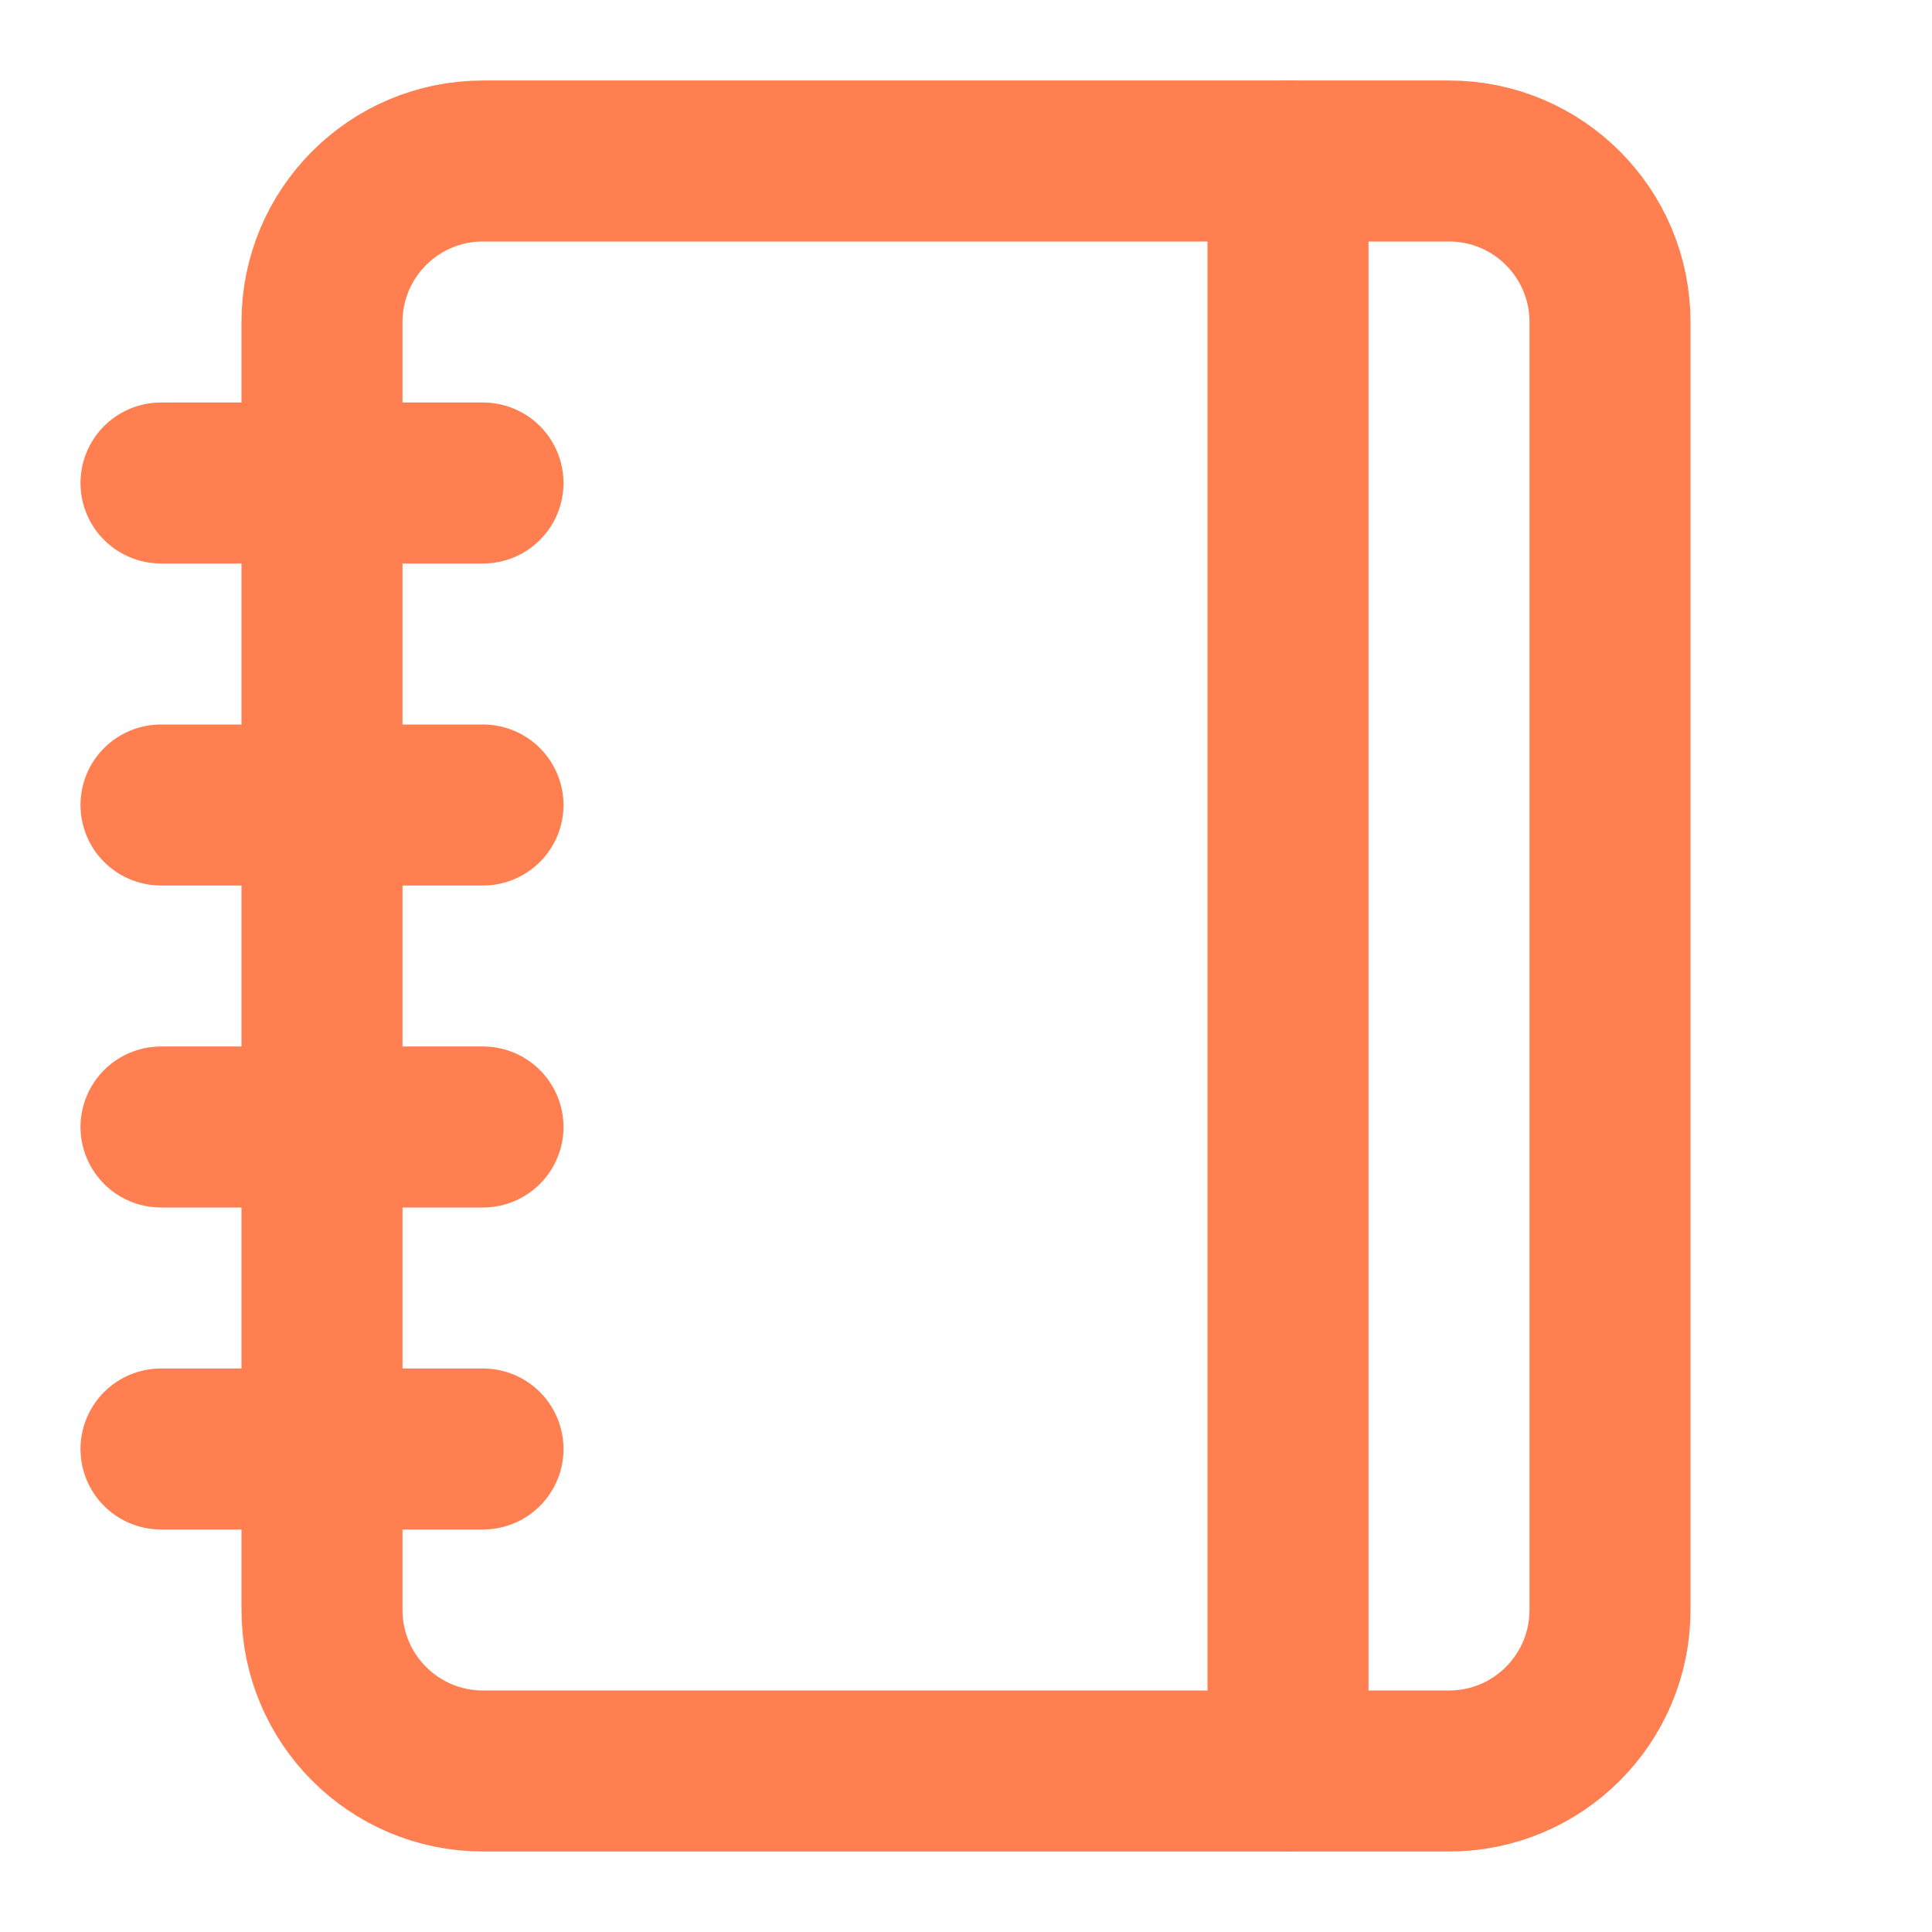
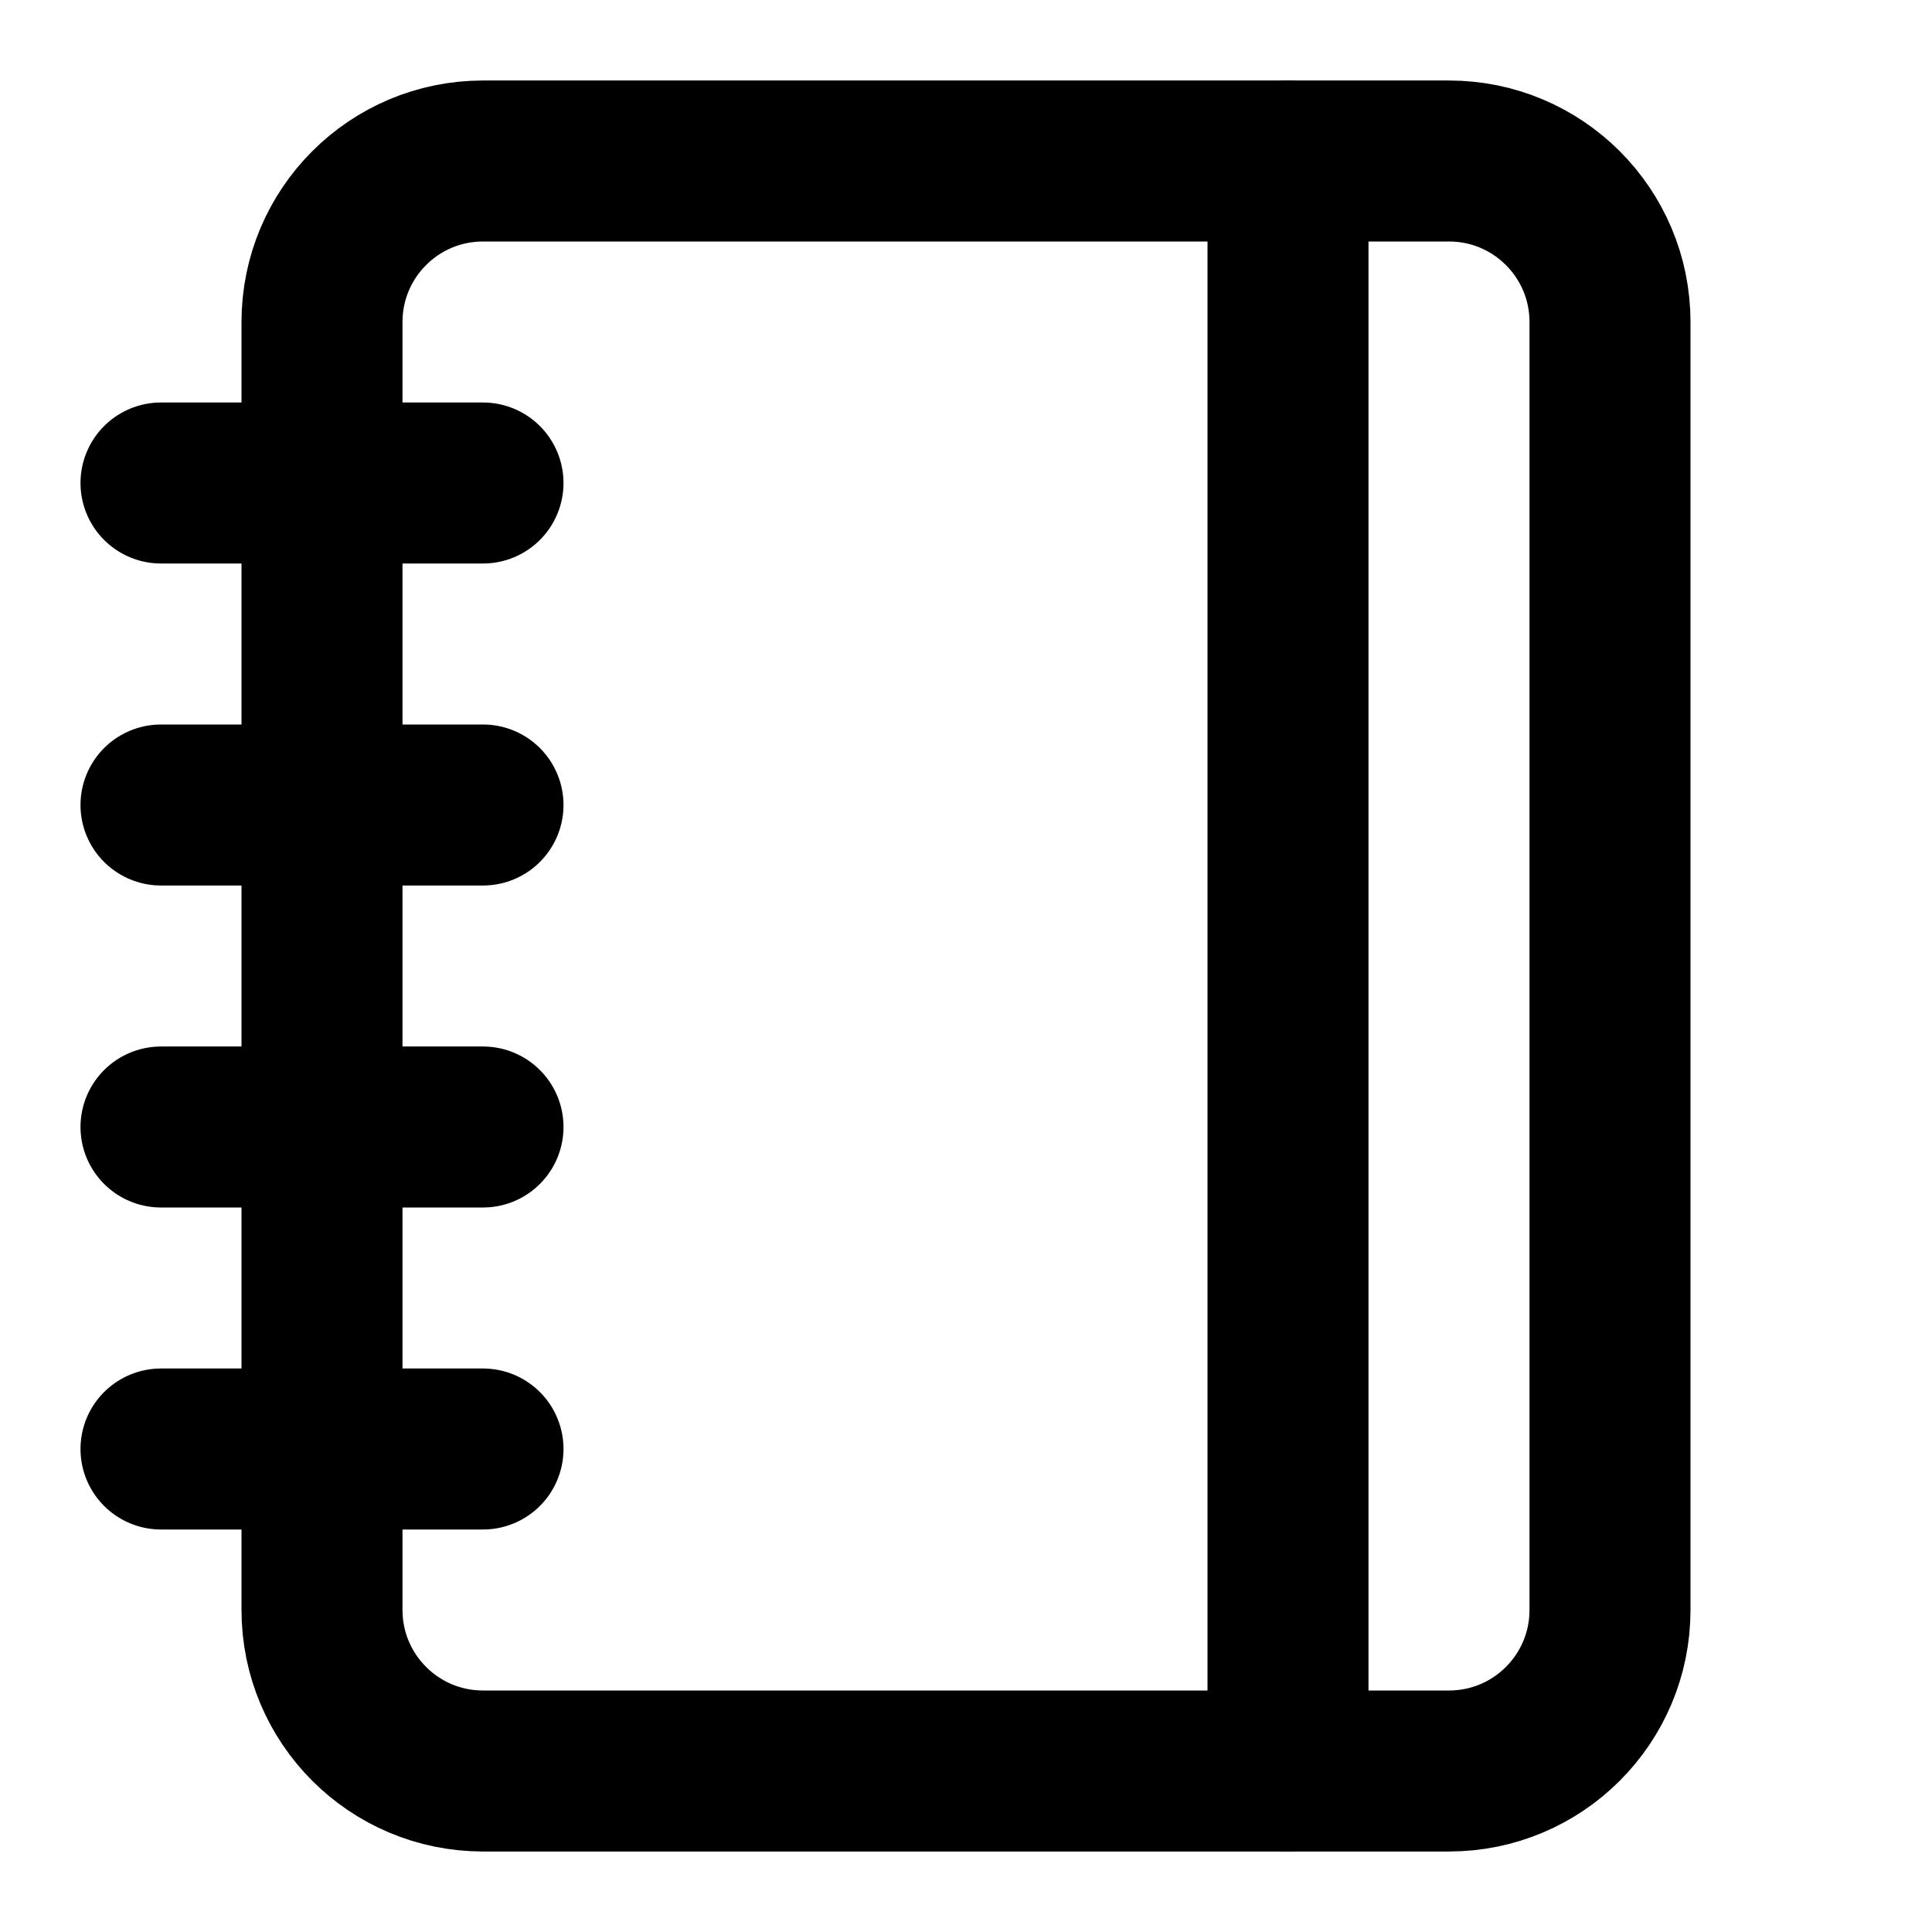
- <svg xmlns="http://www.w3.org/2000/svg" width="24" height="24" viewBox="0 0 24 24" fill="none" stroke="coral" stroke-width="2" stroke-linecap="round" stroke-linejoin="round" class="lucide lucide-notebook preview-icon">
+ <svg xmlns="http://www.w3.org/2000/svg" width="24" height="24" viewBox="0 0 24 24" fill="none" stroke="currentColor" stroke-width="2" stroke-linecap="round" stroke-linejoin="round" class="lucide lucide-notebook preview-icon">
  <path d="M2 6h4" />
  <path d="M2 10h4" />
  <path d="M2 14h4" />
  <path d="M2 18h4" />
  <rect width="16" height="20" x="4" y="2" rx="2" />
  <path d="M16 2v20" />
</svg>
